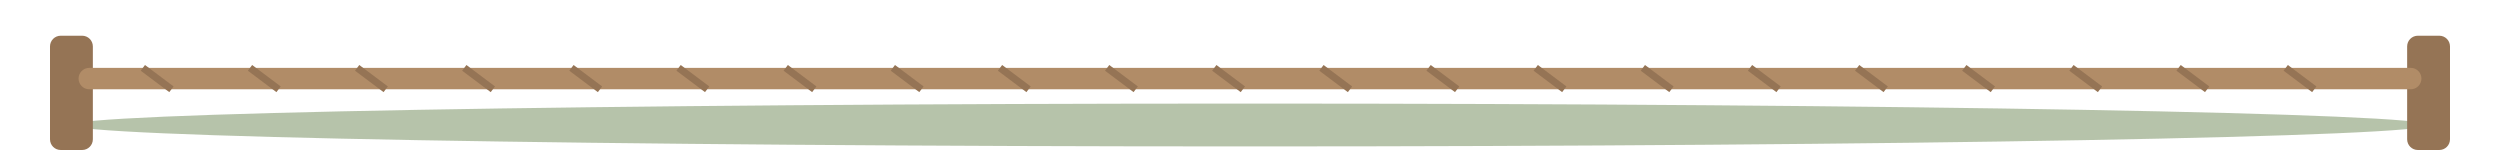
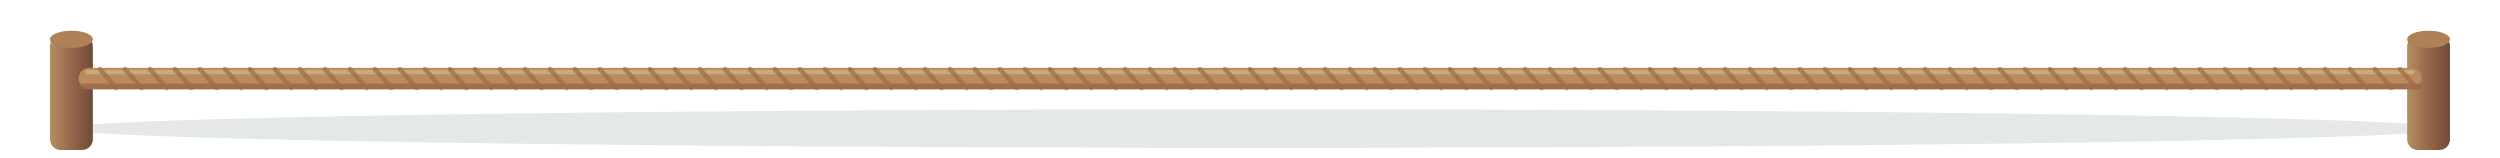
<svg xmlns="http://www.w3.org/2000/svg" width="700" height="44" viewBox="0 0 700 44">
-   <ellipse cx="350" cy="35" rx="330" ry="6" fill="#B6C3AA" />
-   <rect x="14" y="10" width="12" height="32" rx="3" fill="#957455" />
-   <rect x="674" y="10" width="12" height="32" rx="3" fill="#957455" />
-   <rect x="22" y="19" width="656" height="6" rx="3" fill="#B18C67" />
-   <path d="M40 19l8 6M70 19l8 6M100 19l8 6M130 19l8 6M160 19l8 6M190 19l8 6M220 19l8 6M250 19l8 6M280 19l8 6M310 19l8 6M340 19l8 6M370 19l8 6M400 19l8 6M430 19l8 6M460 19l8 6M490 19l8 6M520 19l8 6M550 19l8 6M580 19l8 6M610 19l8 6M640 19l8 6" stroke="#957455" stroke-width="2" />
+   <defs>
+     <linearGradient id="objstaffhillfieldrope-g1" x1="0" y1="0.5" x2="1" y2="0.5">
+       <stop offset="0" stop-color="#B58E62" />
+       <stop offset="0.45" stop-color="#9A6A4C" />
+       <stop offset="1" stop-color="#704939" />
+     </linearGradient>
+     <linearGradient id="objstaffhillfieldrope-g2" x1="0" y1="0.5" x2="1" y2="0.5">
+       <stop offset="0" stop-color="#B58E62" />
+       <stop offset="0.45" stop-color="#9A6A4C" />
+       <stop offset="1" stop-color="#704939" />
+     </linearGradient>
+   </defs>
+   <path d="M18 36A334 5.4 0 1 0 686 36A334 5.4 0 1 0 18 36Z" fill="#3E5A5C" opacity="0.14" />
+   <path d="M17 10H23A3 3 0 0 1 26 13V39A3 3 0 0 1 23 42H17A3 3 0 0 1 14 39V13A3 3 0 0 1 17 10Z" fill="url(#objstaffhillfieldrope-g1)" />
+   <path d="M14 11A6 2.4 0 1 0 26 11A6 2.4 0 1 0 14 11Z" fill="#AF8157" />
+   <path d="M677 10H683A3 3 0 0 1 686 13V39A3 3 0 0 1 683 42H677A3 3 0 0 1 674 39V13A3 3 0 0 1 677 10Z" fill="url(#objstaffhillfieldrope-g2)" />
+   <path d="M674 11A6 2.4 0 1 0 686 11A6 2.4 0 1 0 674 11Z" fill="#AF8157" />
+   <path d="M25 19H675A3 3 0 0 1 678 22V22A3 3 0 0 1 675 25H25A3 3 0 0 1 22 22V22A3 3 0 0 1 25 19Z" fill="#B98B5E" />
+   <path d="M22 23.4H678V25H22Z" fill="#966243" opacity="0.7" />
+   <path d="M24 19.6H676V20.8H24Z" fill="#CFB989" opacity="0.7" />
+   <path d="M28 19.4l4.6 5.2M35 19.4l4.6 5.2M42 19.4l4.6 5.2M49 19.4l4.6 5.2M56 19.4l4.6 5.2M63 19.4l4.6 5.2M70 19.4l4.6 5.2M77 19.4l4.6 5.2M84 19.4l4.6 5.2M91 19.4l4.6 5.2M98 19.4l4.6 5.2M105 19.4l4.6 5.2M112 19.4l4.6 5.2M119 19.4l4.6 5.2M126 19.4l4.6 5.2M133 19.4l4.6 5.2M140 19.4l4.6 5.2M147 19.4l4.6 5.2M154 19.4l4.6 5.2M161 19.4l4.6 5.2M168 19.4l4.6 5.2M175 19.4l4.6 5.2M182 19.4l4.6 5.2M189 19.4l4.6 5.2M196 19.4l4.6 5.2M203 19.4l4.6 5.2M210 19.4l4.6 5.2M217 19.4l4.6 5.2M224 19.4l4.6 5.2M231 19.4l4.6 5.2M238 19.4l4.6 5.2M245 19.4l4.6 5.2M252 19.4l4.6 5.2M259 19.4l4.6 5.2M266 19.4l4.6 5.2M273 19.4l4.6 5.2M280 19.4l4.6 5.2M287 19.4l4.6 5.2M294 19.4l4.6 5.2M301 19.4l4.6 5.2M308 19.4l4.6 5.2M315 19.4l4.6 5.2M322 19.4l4.6 5.2M329 19.4l4.6 5.2M336 19.4l4.6 5.2M343 19.4l4.6 5.2M350 19.4l4.6 5.2M357 19.4l4.6 5.2M364 19.4l4.6 5.2M371 19.4l4.6 5.2M378 19.4l4.6 5.2M385 19.4l4.6 5.2M392 19.4l4.6 5.2M399 19.4l4.6 5.2M406 19.4l4.6 5.2M413 19.4l4.6 5.2M420 19.4l4.6 5.2M427 19.4l4.6 5.2M434 19.4l4.6 5.2M441 19.4l4.6 5.2M448 19.4l4.6 5.2M455 19.4l4.6 5.2M462 19.4l4.6 5.2M469 19.4l4.6 5.2M476 19.4l4.6 5.2M483 19.4l4.6 5.2M490 19.4l4.6 5.2M497 19.4l4.6 5.2M504 19.4l4.6 5.2M511 19.4l4.6 5.2M518 19.4l4.6 5.2M525 19.4l4.6 5.2M532 19.4l4.6 5.2M539 19.4l4.6 5.2M546 19.4l4.6 5.2M553 19.4l4.6 5.2M560 19.4l4.6 5.2M567 19.4l4.6 5.2M574 19.4l4.6 5.2M581 19.4l4.6 5.2M588 19.4l4.6 5.2M595 19.4l4.6 5.2M602 19.4l4.6 5.2M609 19.4l4.6 5.2M616 19.4l4.6 5.2M623 19.4l4.6 5.2M630 19.4l4.6 5.2M637 19.4l4.6 5.2M644 19.4l4.6 5.2M651 19.4l4.6 5.2M658 19.4l4.6 5.2M665 19.4l4.6 5.2M672 19.4l4.6 5.2" fill="none" stroke="#A16C48" stroke-width="1.3" stroke-linecap="round" stroke-linejoin="round" opacity="0.75" />
</svg>
